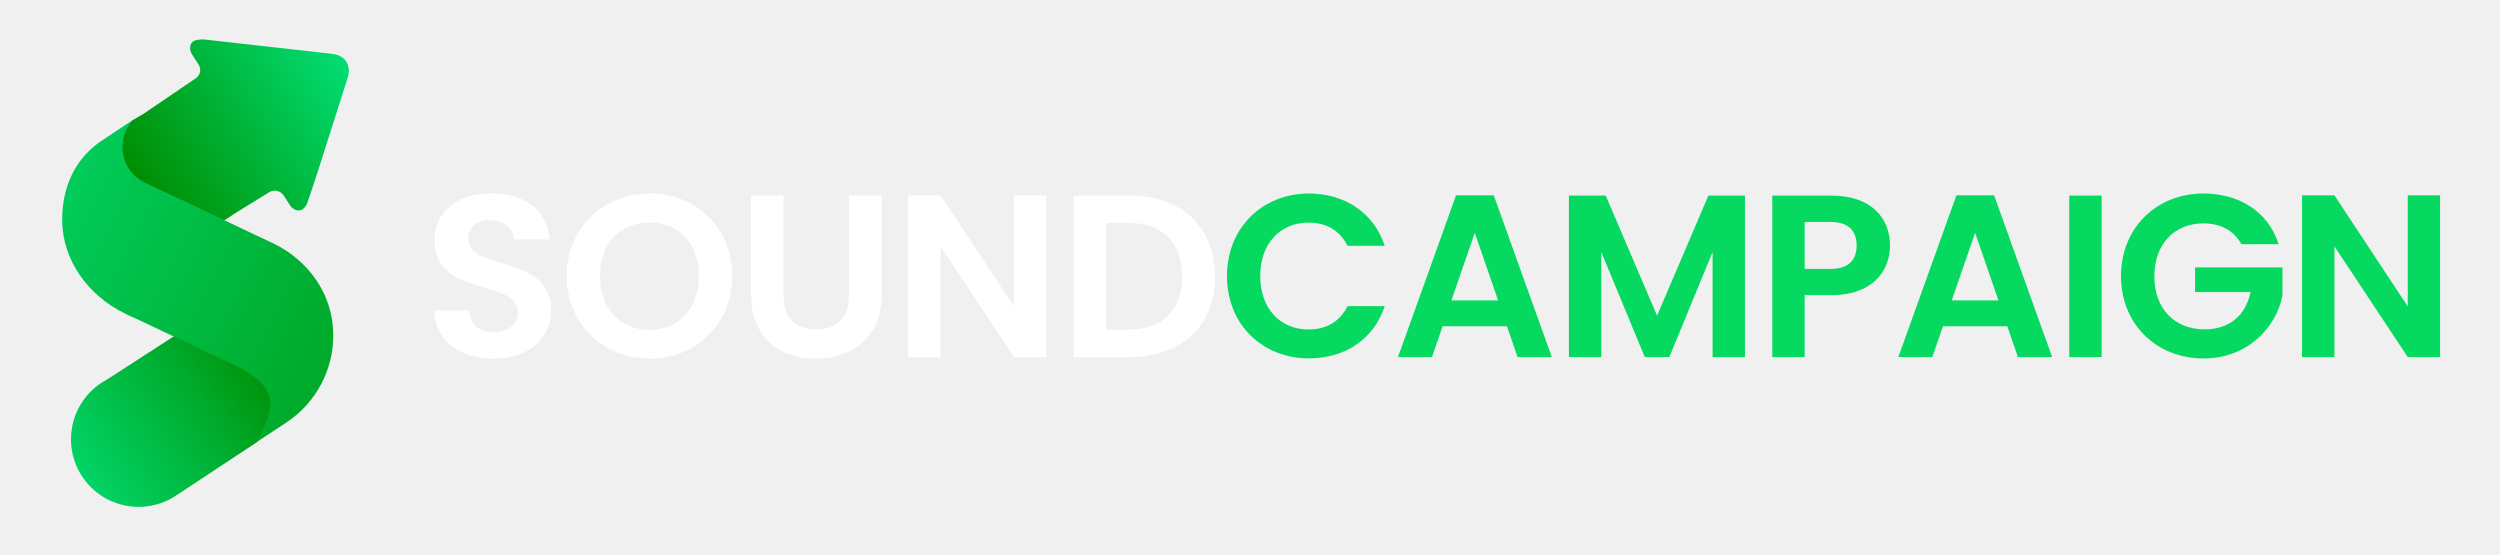
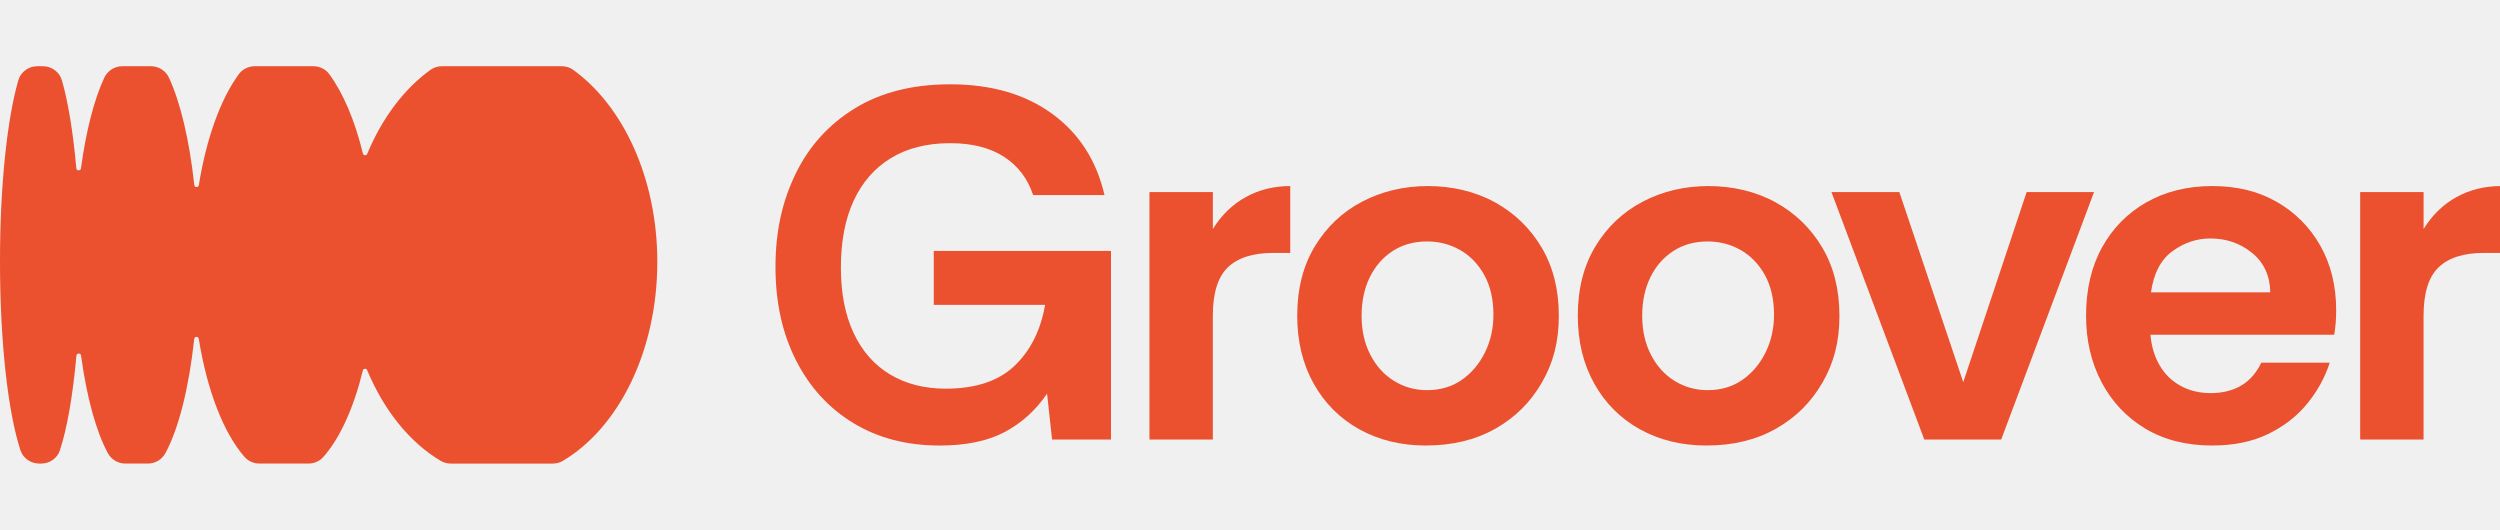
- <svg xmlns="http://www.w3.org/2000/svg" id="Layer_1" x="0px" y="0px" viewBox="0 0 3831.8 850.4" style="enable-background:new 0 0 3831.8 850.4;" xml:space="preserve">
-   <style type="text/css"> .st0{fill:url(#SVGID_1_);} .st1{fill:url(#SVGID_2_);} .st2{fill:url(#SVGID_3_);} .st3{fill:#FFFFFF;} .st4{fill:#06D960;} .st5{fill:url(#SVGID_4_);} </style>
-   <linearGradient id="SVGID_1_" gradientUnits="userSpaceOnUse" x1="221.689" y1="296.898" x2="529.692" y2="92.845">
-     <stop offset="0" style="stop-color:#008D01" />
-     <stop offset="0.18" style="stop-color:#009C16" />
-     <stop offset="1" style="stop-color:#01DD73" />
-   </linearGradient>
-   <path class="st0" d="M294.2,83.1c-2.6-4-3.6-8.9-2.3-13.5c0.7-3.8,3.5-6.1,6.8-7.4c1.2-0.5,2.4-0.9,3.7-1.1c0.3-0.1,0.5-0.1,0.8-0.1 c6.5-1.2,13.3-0.1,13.3-0.1c53.6,6,157.8,17.7,191.6,21.5c18,2,26,11.8,26.7,26.2c-0.1,3.3-0.7,7-2.1,11.2 c-7.1,22.1-30.3,94.8-45.2,141.8c-7,21.5-14.3,43.6-17.3,51.4c0,0,0,0,0,0.1c-1.7,3-4,6.2-6.8,7.9c-0.1,0-0.1,0.1-0.2,0.1 c-1.2,0.7-2.5,1.2-3.8,1.3c-0.1,0-0.1,0-0.2,0c-6,0.7-11.4-2.8-14.6-7.6c0,0-5-7.8-9.9-15.2c-4.8-7.4-14.6-9.6-22.1-5 c-18.4,11.4-49.4,30.5-51.4,31.7l-17.9,11.8l0,0c-0.2-0.1-0.4-0.2-0.6-0.3c-36.9-17.7-73.8-35.2-111.1-52.3 c-6.2-2.7-12.2-5.9-18-9.5c-30.5-19.9-35.7-64.5-11.2-91.3l18.1-10.6l79.8-54.3c6.7-4.6,8.6-13.7,4.2-20.6L294.2,83.1z" />
-   <linearGradient id="SVGID_2_" gradientUnits="userSpaceOnUse" x1="792.52" y1="678.84" x2="-140.963" y2="210.106">
-     <stop offset="0" style="stop-color:#008D01" />
-     <stop offset="0.113" style="stop-color:#009C16" />
-     <stop offset="1" style="stop-color:#01DD73" />
-   </linearGradient>
-   <path class="st1" d="M510.8,513.8c0.1,53.2-26.3,102.9-70.3,132.7c-0.8,0.6-1.6,1.1-2.4,1.6l-41.4,27.3l-2.5,1.8l2-3.9 c28.1-55,27.4-83.2-43-116.5l-87.4-41.3l-56.9-26.9c-5.1-2-10.1-4.3-15-6.8c-1.7-0.8-3.3-1.7-5-2.6c-52.6-26.3-93.6-79.5-93.6-142.3 c0-46.6,16.6-88.9,55.6-117.9l42.3-28.2l10.1-6.6c-2.5,2.8-4.8,5.8-6.7,9c-1.6,2.5-2.9,5.2-4.1,8c-0.6,1.5-1.2,2.9-1.7,4.4 c-1.2,3.6-2.1,7.2-2.6,11c-0.4,2.8-0.6,5.7-0.6,8.5c0,9,2,17.9,5.8,26.1c4.6,9.9,11.8,18.4,20.9,24.4c5.8,3.6,11.8,6.7,18,9.5 c11.1,4.7,21.9,10.2,32.8,15.3c10.9,5.1,21.5,9.8,32.2,14.9c15.4,7.3,30.7,14.8,46.1,22.1c0.2,0.1,0.4,0.2,0.6,0.3l0,0l2.2,1l16.9,8 l15.8,7.5l14,6.6l11.6,5.5l8.7,4.1l5.2,2.4l1.2,0.6h0.1C472.6,399.4,510.8,450.9,510.8,513.8z" />
-   <linearGradient id="SVGID_3_" gradientUnits="userSpaceOnUse" x1="441.996" y1="525.861" x2="90.113" y2="751.597">
-     <stop offset="0" style="stop-color:#008D01" />
-     <stop offset="0.17" style="stop-color:#00960E" />
-     <stop offset="0.424" style="stop-color:#00AE30" />
-     <stop offset="0.91" style="stop-color:#01D467" />
-     <stop offset="1" style="stop-color:#01DD73" />
-   </linearGradient>
-   <path class="st2" d="M397,673l-2,3.9l0,0l-121.9,80.5l-2.1,1.4l-0.3,0.2l-0.6,0.4h-0.1c-47.6,31.8-111.9,19-143.7-28.5 c-31.8-47.6-19-111.9,28.5-143.7c0.7-0.5,1.4-0.9,2.1-1.4c2.3-1.4,4.6-2.8,6.9-4l2.5-1.6l29-18.7l71.4-46.2l87.4,41.3 C424.4,589.7,425.1,618,397,673z" />
-   <g>
-     <path class="st3" d="M757.3,549.8c-51.4,0-91.1-26.9-91.8-73.8h53.2c1.4,19.9,14.5,33,37.6,33c23.4,0,37.2-12.4,37.2-30.1 c0-53.5-127.7-21.3-127.3-111c0-44.7,36.2-71.6,87.2-71.6c50.7,0,85.5,25.9,88.6,70.6h-54.6c-1.1-16.3-14.2-29.1-35.5-29.4 c-19.5-0.7-34,8.9-34,29.1c0,49.6,126.9,22,126.9,109.2C844.9,514.7,813.7,549.8,757.3,549.8z" />
-     <path class="st3" d="M995.6,549.8c-69.9,0-126.9-52.5-126.9-126.9c0-74.1,57.1-126.6,126.9-126.6c70.6,0,126.6,52.5,126.6,126.6 C1122.2,497.3,1065.8,549.8,995.6,549.8z M995.6,505.5c44.7,0,75.5-32.3,75.5-82.6c0-50.4-30.8-81.9-75.5-81.9 c-45,0-75.9,31.6-75.9,81.9C919.7,473.2,950.6,505.5,995.6,505.5z" />
-     <path class="st3" d="M1151.3,299.8h49.6V453c0,34,18.4,51.8,50,51.8c31.9,0,50.4-17.7,50.4-51.8V299.8h50v152.8 c0,65.2-46.8,97.2-101.1,97.2c-54.3,0-98.9-31.9-98.9-97.2V299.8z" />
-     <path class="st3" d="M1603.7,299.4v247.9h-49.6l-112.4-169.8v169.8H1392V299.4h49.6l112.4,170.2V299.4H1603.7z" />
-     <path class="st3" d="M1862.5,423.9c0,74.8-51.4,123.4-130.5,123.4h-86.5V299.8h86.5C1811.1,299.8,1862.5,348.7,1862.5,423.9z M1730.3,505.1c52.1,0,81.6-29.8,81.6-81.2c0-51.4-29.4-82.3-81.6-82.3h-35.1v163.5H1730.3z" />
-     <path class="st4" d="M2006.1,296.6c55,0,99.6,29.4,116.3,80.1h-57.1c-11.7-23.8-33-35.5-59.6-35.5c-43.3,0-74.1,31.6-74.1,81.9 c0,50,30.8,81.9,74.1,81.9c26.6,0,47.9-11.7,59.6-35.8h57.1c-16.7,51.1-61.3,80.1-116.3,80.1c-71.3,0-125.5-52.1-125.5-126.2 C1880.6,349.1,1934.9,296.6,2006.1,296.6z" />
-     <path class="st4" d="M2309.7,500.1h-98.6l-16.3,47.2h-52.1l89-247.9h57.8l89,247.9H2326L2309.7,500.1z M2260.4,356.9l-35.8,103.5 h71.6L2260.4,356.9z" />
-     <path class="st4" d="M2404.7,299.8h56.4l78.7,184l78.7-184h56v247.5h-49.6v-161l-66.3,161H2521l-66.7-161v161h-49.6V299.8z" />
-     <path class="st4" d="M2807.5,452.3H2766v95h-49.6V299.8h91.1c59.6,0,89.4,33.7,89.4,76.6C2896.8,414,2871.3,452.3,2807.5,452.3z M2805.3,412.2c28,0,40.4-13.8,40.4-35.8c0-22.7-12.4-36.2-40.4-36.2H2766v72H2805.3z" />
-     <path class="st4" d="M3076.6,500.1H2978l-16.3,47.2h-52.1l89-247.9h57.8l89,247.9h-52.5L3076.6,500.1z M3027.3,356.9l-35.8,103.5 h71.6L3027.3,356.9z" />
-     <path class="st4" d="M3171.6,299.8h49.6v247.5h-49.6V299.8z" />
-     <path class="st4" d="M3492.5,374.3h-57.1c-11.3-20.9-31.9-31.9-58.2-31.9c-44.3,0-75.2,31.6-75.2,80.8c0,50.4,31.2,81.6,77.3,81.6 c38.3,0,62.8-22,70.2-57.1h-85.1v-37.9h134V453c-9.9,50.4-55,96.4-120.9,96.4c-72,0-126.6-52.1-126.6-126.2 c0-74.1,54.6-126.6,126.2-126.6C3432.6,296.6,3476.6,324.6,3492.5,374.3z" />
-     <path class="st4" d="M3740,299.4v247.9h-49.6L3578,377.5v169.8h-49.6V299.4h49.6l112.4,170.2V299.4H3740z" />
+ <svg xmlns="http://www.w3.org/2000/svg" width="151" height="32" viewBox="0 0 151 32" fill="none">
+   <g clip-path="url(#clip0_629_50213)">
+     <path d="M56.76 26.91C54.769 26.91 53.03 26.458 51.543 25.554C50.054 24.649 48.898 23.384 48.075 21.757C47.25 20.13 46.839 18.251 46.839 16.122C46.839 13.993 47.24 12.184 48.045 10.517C48.85 8.849 50.039 7.528 51.619 6.553C53.197 5.58 55.122 5.092 57.393 5.092C59.867 5.092 61.917 5.684 63.545 6.869C65.174 8.054 66.229 9.692 66.712 11.782H62.4C62.078 10.797 61.495 10.028 60.651 9.477C59.807 8.925 58.72 8.648 57.395 8.648C55.988 8.648 54.791 8.949 53.806 9.553C52.821 10.156 52.072 11.014 51.559 12.129C51.046 13.243 50.79 14.584 50.79 16.152C50.79 17.719 51.046 19.02 51.559 20.115C52.072 21.211 52.806 22.045 53.76 22.617C54.715 23.189 55.836 23.475 57.122 23.475C58.932 23.475 60.319 23.013 61.283 22.09C62.248 21.166 62.861 19.94 63.123 18.412H56.399V15.157H67.104V26.549H63.545L63.244 23.776C62.56 24.781 61.705 25.554 60.681 26.096C59.655 26.639 58.349 26.91 56.761 26.91" fill="#EB512F" />
+     <path d="M69.427 26.548V11.6H73.257V13.831C73.779 12.987 74.443 12.344 75.247 11.901C76.05 11.459 76.946 11.238 77.931 11.238V15.276H76.905C75.679 15.276 74.764 15.568 74.16 16.149C73.557 16.732 73.255 17.706 73.255 19.073V26.546H69.425L69.427 26.548Z" fill="#EB512F" />
+     <path d="M86.192 23.565C86.996 23.565 87.694 23.359 88.287 22.948C88.88 22.536 89.348 21.982 89.69 21.29C90.032 20.597 90.203 19.839 90.203 19.014C90.203 18.07 90.017 17.266 89.645 16.603C89.274 15.94 88.787 15.439 88.183 15.097C87.579 14.755 86.915 14.584 86.192 14.584C85.408 14.584 84.719 14.776 84.126 15.157C83.533 15.539 83.07 16.066 82.738 16.739C82.407 17.413 82.24 18.191 82.24 19.075C82.24 19.959 82.415 20.743 82.768 21.426C83.119 22.11 83.597 22.637 84.201 23.009C84.804 23.38 85.468 23.566 86.191 23.566M86.133 26.91C84.625 26.91 83.283 26.583 82.107 25.931C80.931 25.279 80.011 24.359 79.347 23.173C78.684 21.988 78.352 20.622 78.352 19.074C78.352 17.447 78.708 16.045 79.422 14.869C80.136 13.694 81.091 12.795 82.286 12.172C83.481 11.55 84.804 11.238 86.252 11.238C87.7 11.238 89.107 11.565 90.293 12.218C91.478 12.872 92.419 13.78 93.112 14.945C93.805 16.111 94.153 17.488 94.153 19.074C94.153 20.66 93.811 21.927 93.127 23.112C92.443 24.298 91.503 25.227 90.308 25.9C89.111 26.572 87.719 26.909 86.131 26.909" fill="#EB512F" />
+     <path d="M103.14 23.565C103.943 23.565 104.642 23.359 105.235 22.948C105.828 22.536 106.296 21.982 106.638 21.29C106.98 20.597 107.151 19.839 107.151 19.014C107.151 18.07 106.965 17.266 106.593 16.603C106.221 15.94 105.734 15.439 105.13 15.097C104.527 14.755 103.863 14.584 103.14 14.584C102.356 14.584 101.666 14.776 101.075 15.157C100.482 15.539 100.019 16.066 99.687 16.739C99.356 17.413 99.189 18.191 99.189 19.075C99.189 19.959 99.364 20.743 99.717 21.426C100.068 22.11 100.546 22.637 101.15 23.009C101.753 23.38 102.417 23.566 103.14 23.566M103.08 26.91C101.573 26.91 100.231 26.583 99.055 25.931C97.878 25.279 96.958 24.359 96.295 23.173C95.632 21.988 95.299 20.622 95.299 19.074C95.299 17.447 95.656 16.045 96.37 14.869C97.083 13.694 98.038 12.795 99.235 12.172C100.43 11.55 101.753 11.238 103.201 11.238C104.649 11.238 106.056 11.565 107.242 12.218C108.427 12.872 109.368 13.78 110.061 14.945C110.754 16.111 111.102 17.488 111.102 19.074C111.102 20.66 110.76 21.927 110.076 23.112C109.392 24.298 108.452 25.227 107.256 25.9C106.06 26.572 104.668 26.909 103.08 26.909" fill="#EB512F" />
+     <path d="M116.227 26.548L110.619 11.6H114.72L118.58 23.082L122.41 11.6H126.481L120.872 26.548H116.227Z" fill="#EB512F" />
+     <path d="M129.919 17.657H137.126C137.106 16.652 136.739 15.859 136.026 15.276C135.312 14.693 134.472 14.403 133.507 14.403C132.683 14.403 131.919 14.659 131.216 15.171C130.512 15.684 130.08 16.512 129.919 17.658M133.628 26.91C132.06 26.91 130.708 26.568 129.571 25.885C128.436 25.201 127.555 24.267 126.933 23.082C126.31 21.897 125.998 20.561 125.998 19.074C125.998 17.486 126.319 16.111 126.962 14.945C127.605 13.78 128.501 12.87 129.646 12.218C130.793 11.566 132.119 11.238 133.627 11.238C135.134 11.238 136.416 11.559 137.532 12.202C138.647 12.845 139.522 13.729 140.156 14.854C140.789 15.98 141.105 17.276 141.105 18.742C141.105 19.003 141.095 19.26 141.076 19.511C141.055 19.761 141.025 19.997 140.985 20.218H129.888C129.947 20.922 130.133 21.54 130.445 22.072C130.757 22.605 131.179 23.017 131.712 23.307C132.244 23.599 132.854 23.744 133.537 23.744C134.221 23.744 134.849 23.593 135.362 23.292C135.875 22.991 136.282 22.529 136.583 21.906H140.715C140.433 22.791 139.981 23.615 139.358 24.377C138.735 25.14 137.946 25.753 136.99 26.216C136.035 26.678 134.914 26.909 133.628 26.909" fill="#EB512F" />
+     <path d="M142.555 26.548V11.6H146.385V13.831C146.907 12.987 147.571 12.344 148.375 11.901C149.178 11.459 150.074 11.238 151.059 11.238V15.276H150.033C148.807 15.276 147.892 15.568 147.288 16.149C146.685 16.732 146.383 17.706 146.383 19.073V26.546H142.553L142.555 26.548Z" fill="#EB512F" />
+     <path d="M39.701 15.824C39.701 21.223 37.351 25.852 33.989 27.841C33.808 27.948 33.597 28 33.386 28H27.231C27.02 28 26.813 27.948 26.628 27.841C24.752 26.731 23.189 24.791 22.177 22.359C22.125 22.235 21.945 22.248 21.915 22.381C21.364 24.64 20.534 26.461 19.535 27.596C19.307 27.854 18.98 27.999 18.636 27.999H15.669C15.321 27.999 14.994 27.854 14.766 27.592C13.504 26.148 12.51 23.593 12.006 20.465C11.98 20.302 11.748 20.311 11.731 20.473C11.412 23.439 10.788 25.89 9.997 27.36C9.787 27.75 9.381 27.999 8.939 27.999H7.57C7.126 27.999 6.726 27.759 6.514 27.369C5.808 26.066 5.236 23.992 4.895 21.473C4.874 21.306 4.632 21.314 4.616 21.481C4.4 23.894 4.051 25.89 3.617 27.203C3.458 27.683 2.997 28 2.49 28H2.387C1.857 28 1.396 27.683 1.237 27.199C0.495 24.957 2.81133e-05 20.705 2.81133e-05 15.824C-0.004 11.218 0.434 7.176 1.106 4.849C1.252 4.343 1.726 4 2.251 4H2.591C3.121 4 3.594 4.347 3.741 4.853C4.115 6.156 4.416 7.995 4.61 10.163C4.623 10.329 4.868 10.334 4.89 10.171C5.195 7.912 5.686 6.009 6.293 4.702C6.495 4.274 6.917 4 7.386 4H9.118C9.587 4 10.009 4.27 10.207 4.694C10.9 6.194 11.443 8.471 11.735 11.174C11.752 11.337 11.985 11.341 12.01 11.182C12.466 8.34 13.332 5.966 14.429 4.475C14.652 4.171 15.01 4 15.389 4H18.927C19.306 4 19.663 4.171 19.886 4.476C20.726 5.616 21.436 7.279 21.918 9.268C21.947 9.401 22.129 9.414 22.181 9.289C23.08 7.129 24.41 5.36 26.012 4.21C26.21 4.069 26.452 4 26.698 4H33.929C34.175 4 34.416 4.069 34.614 4.214C37.636 6.386 39.702 10.768 39.702 15.824" fill="#EB512F" />
  </g>
-   <linearGradient id="SVGID_4_" gradientUnits="userSpaceOnUse" x1="531.102" y1="95.062" x2="531.102" y2="95.062">
-     <stop offset="0" style="stop-color:#008D01" />
-     <stop offset="0.18" style="stop-color:#009C16" />
-     <stop offset="1" style="stop-color:#01DD73" />
-   </linearGradient>
-   <path class="st5" d="M531.1,95.1" />
+   <defs>
+     <clipPath id="clip0_629_50213">
+       <rect width="151" height="32" fill="white" />
+     </clipPath>
+   </defs>
</svg>
